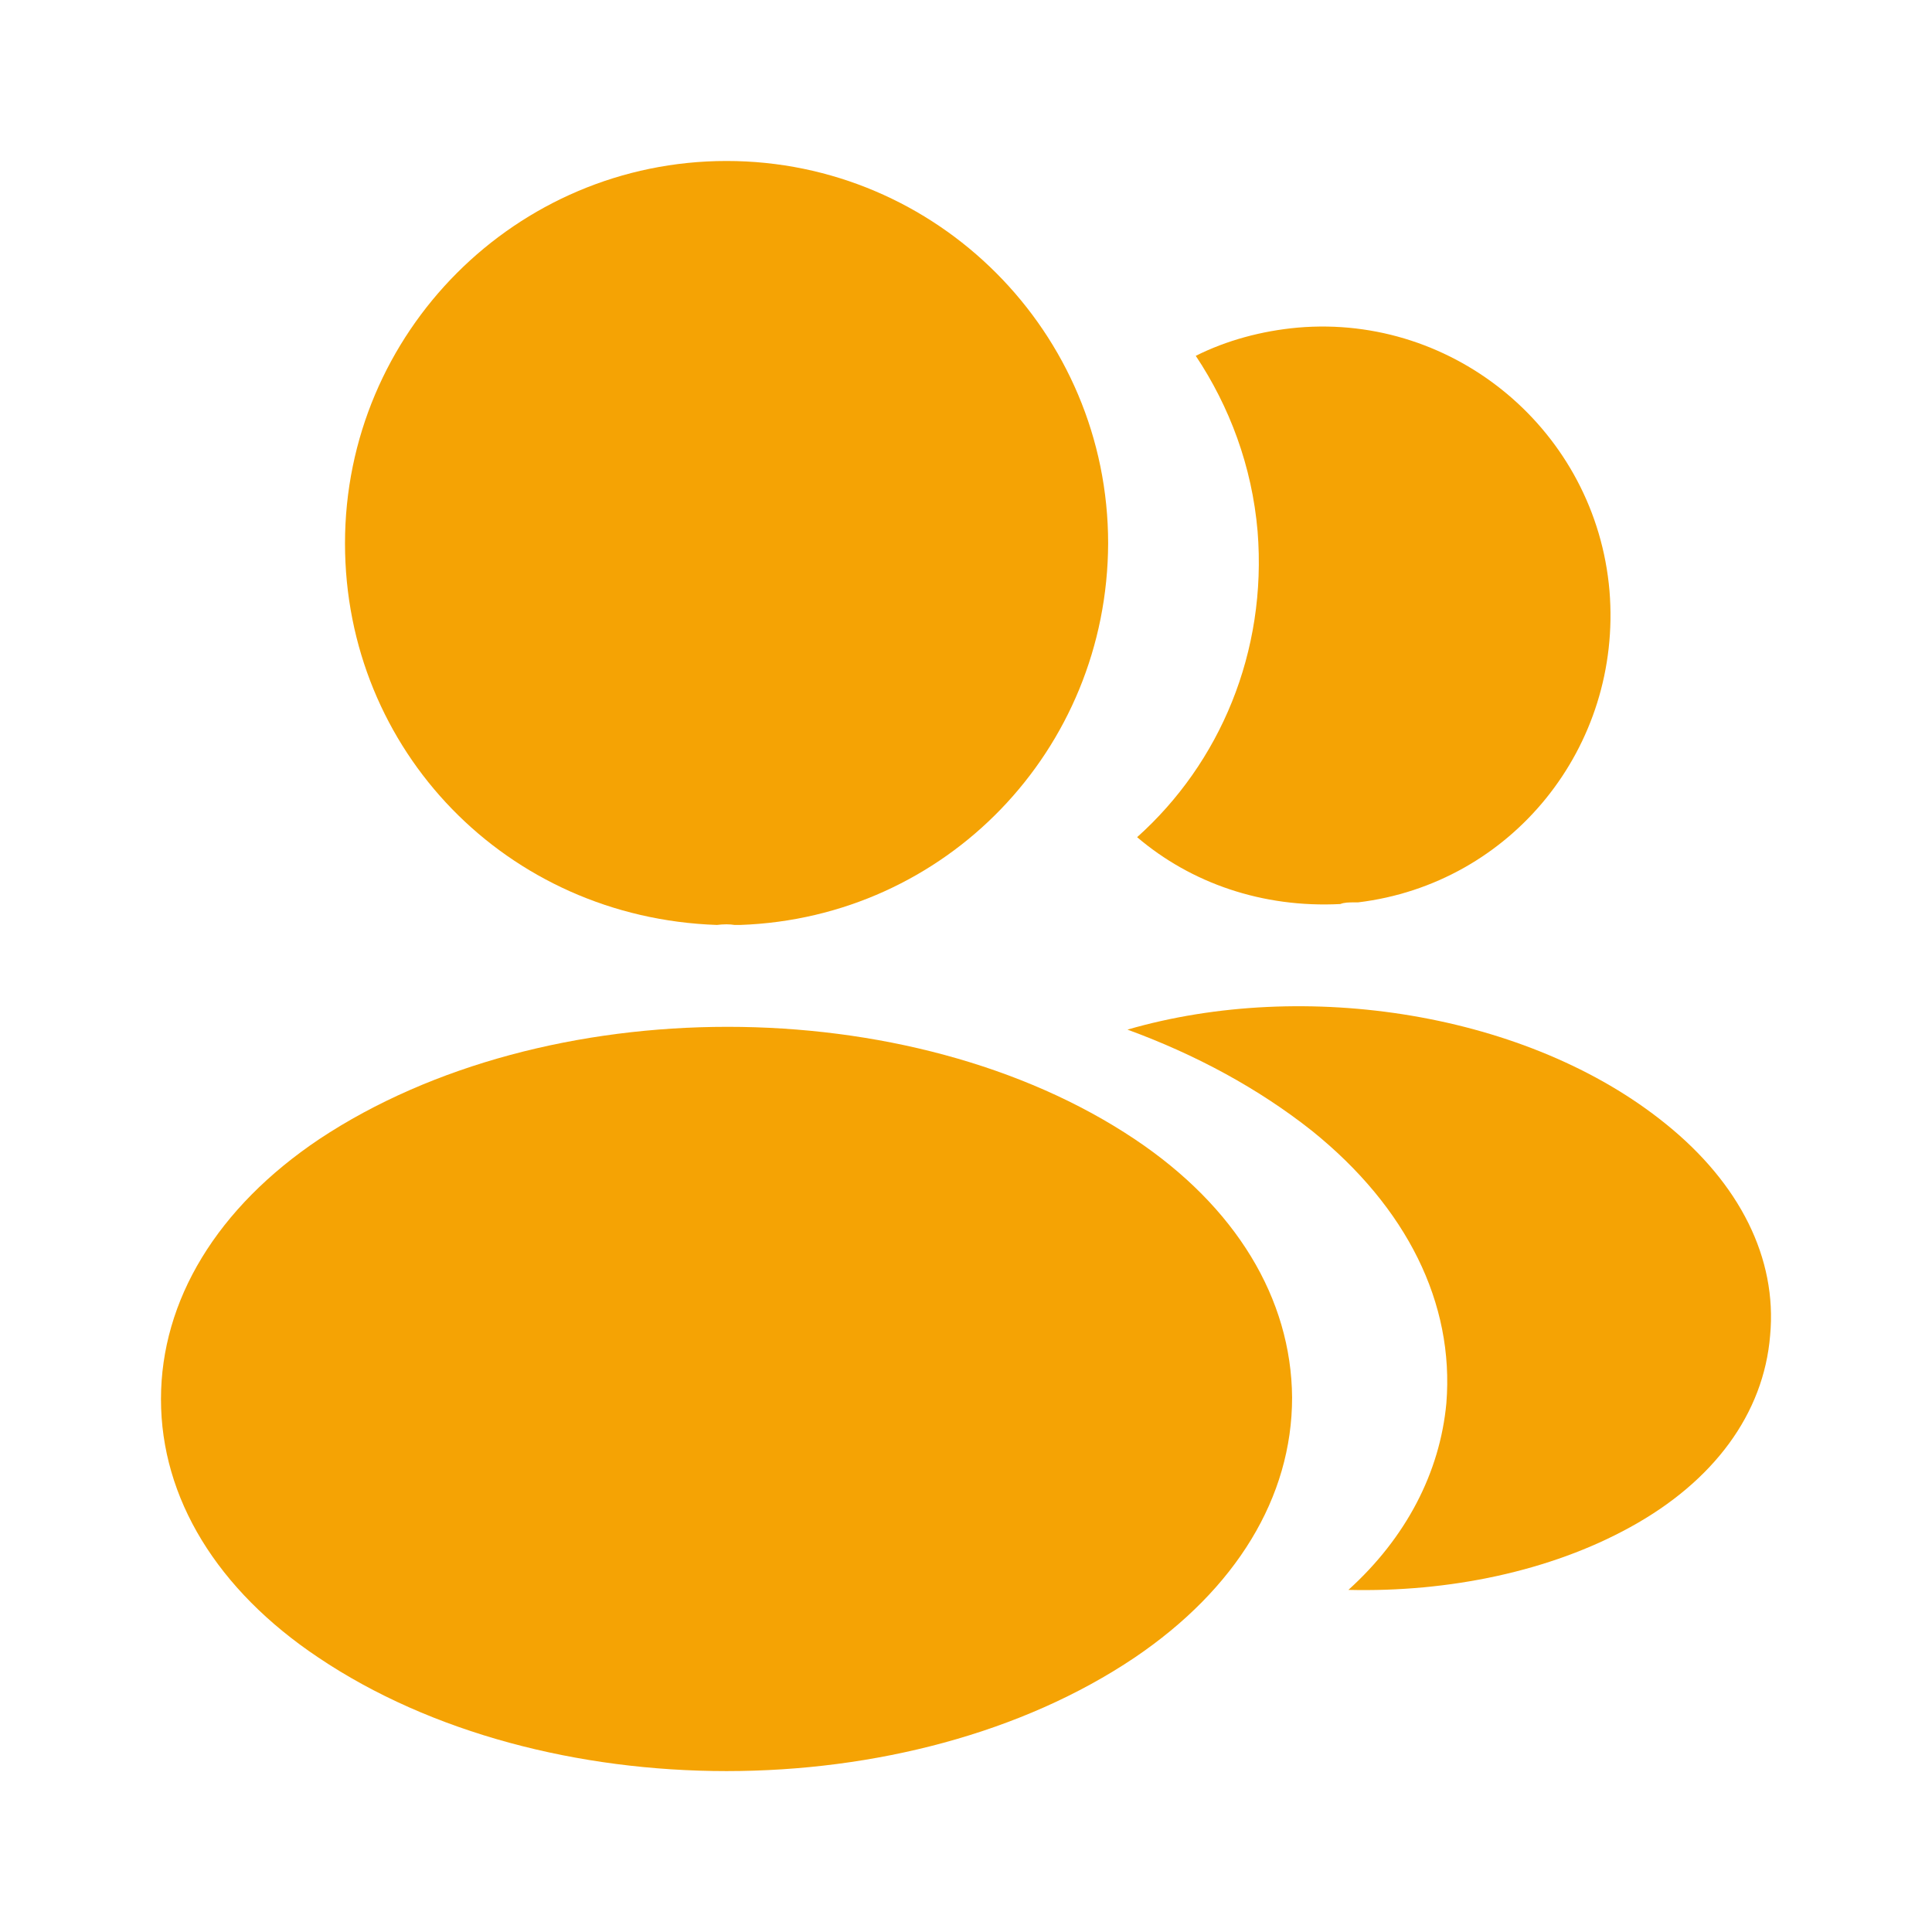
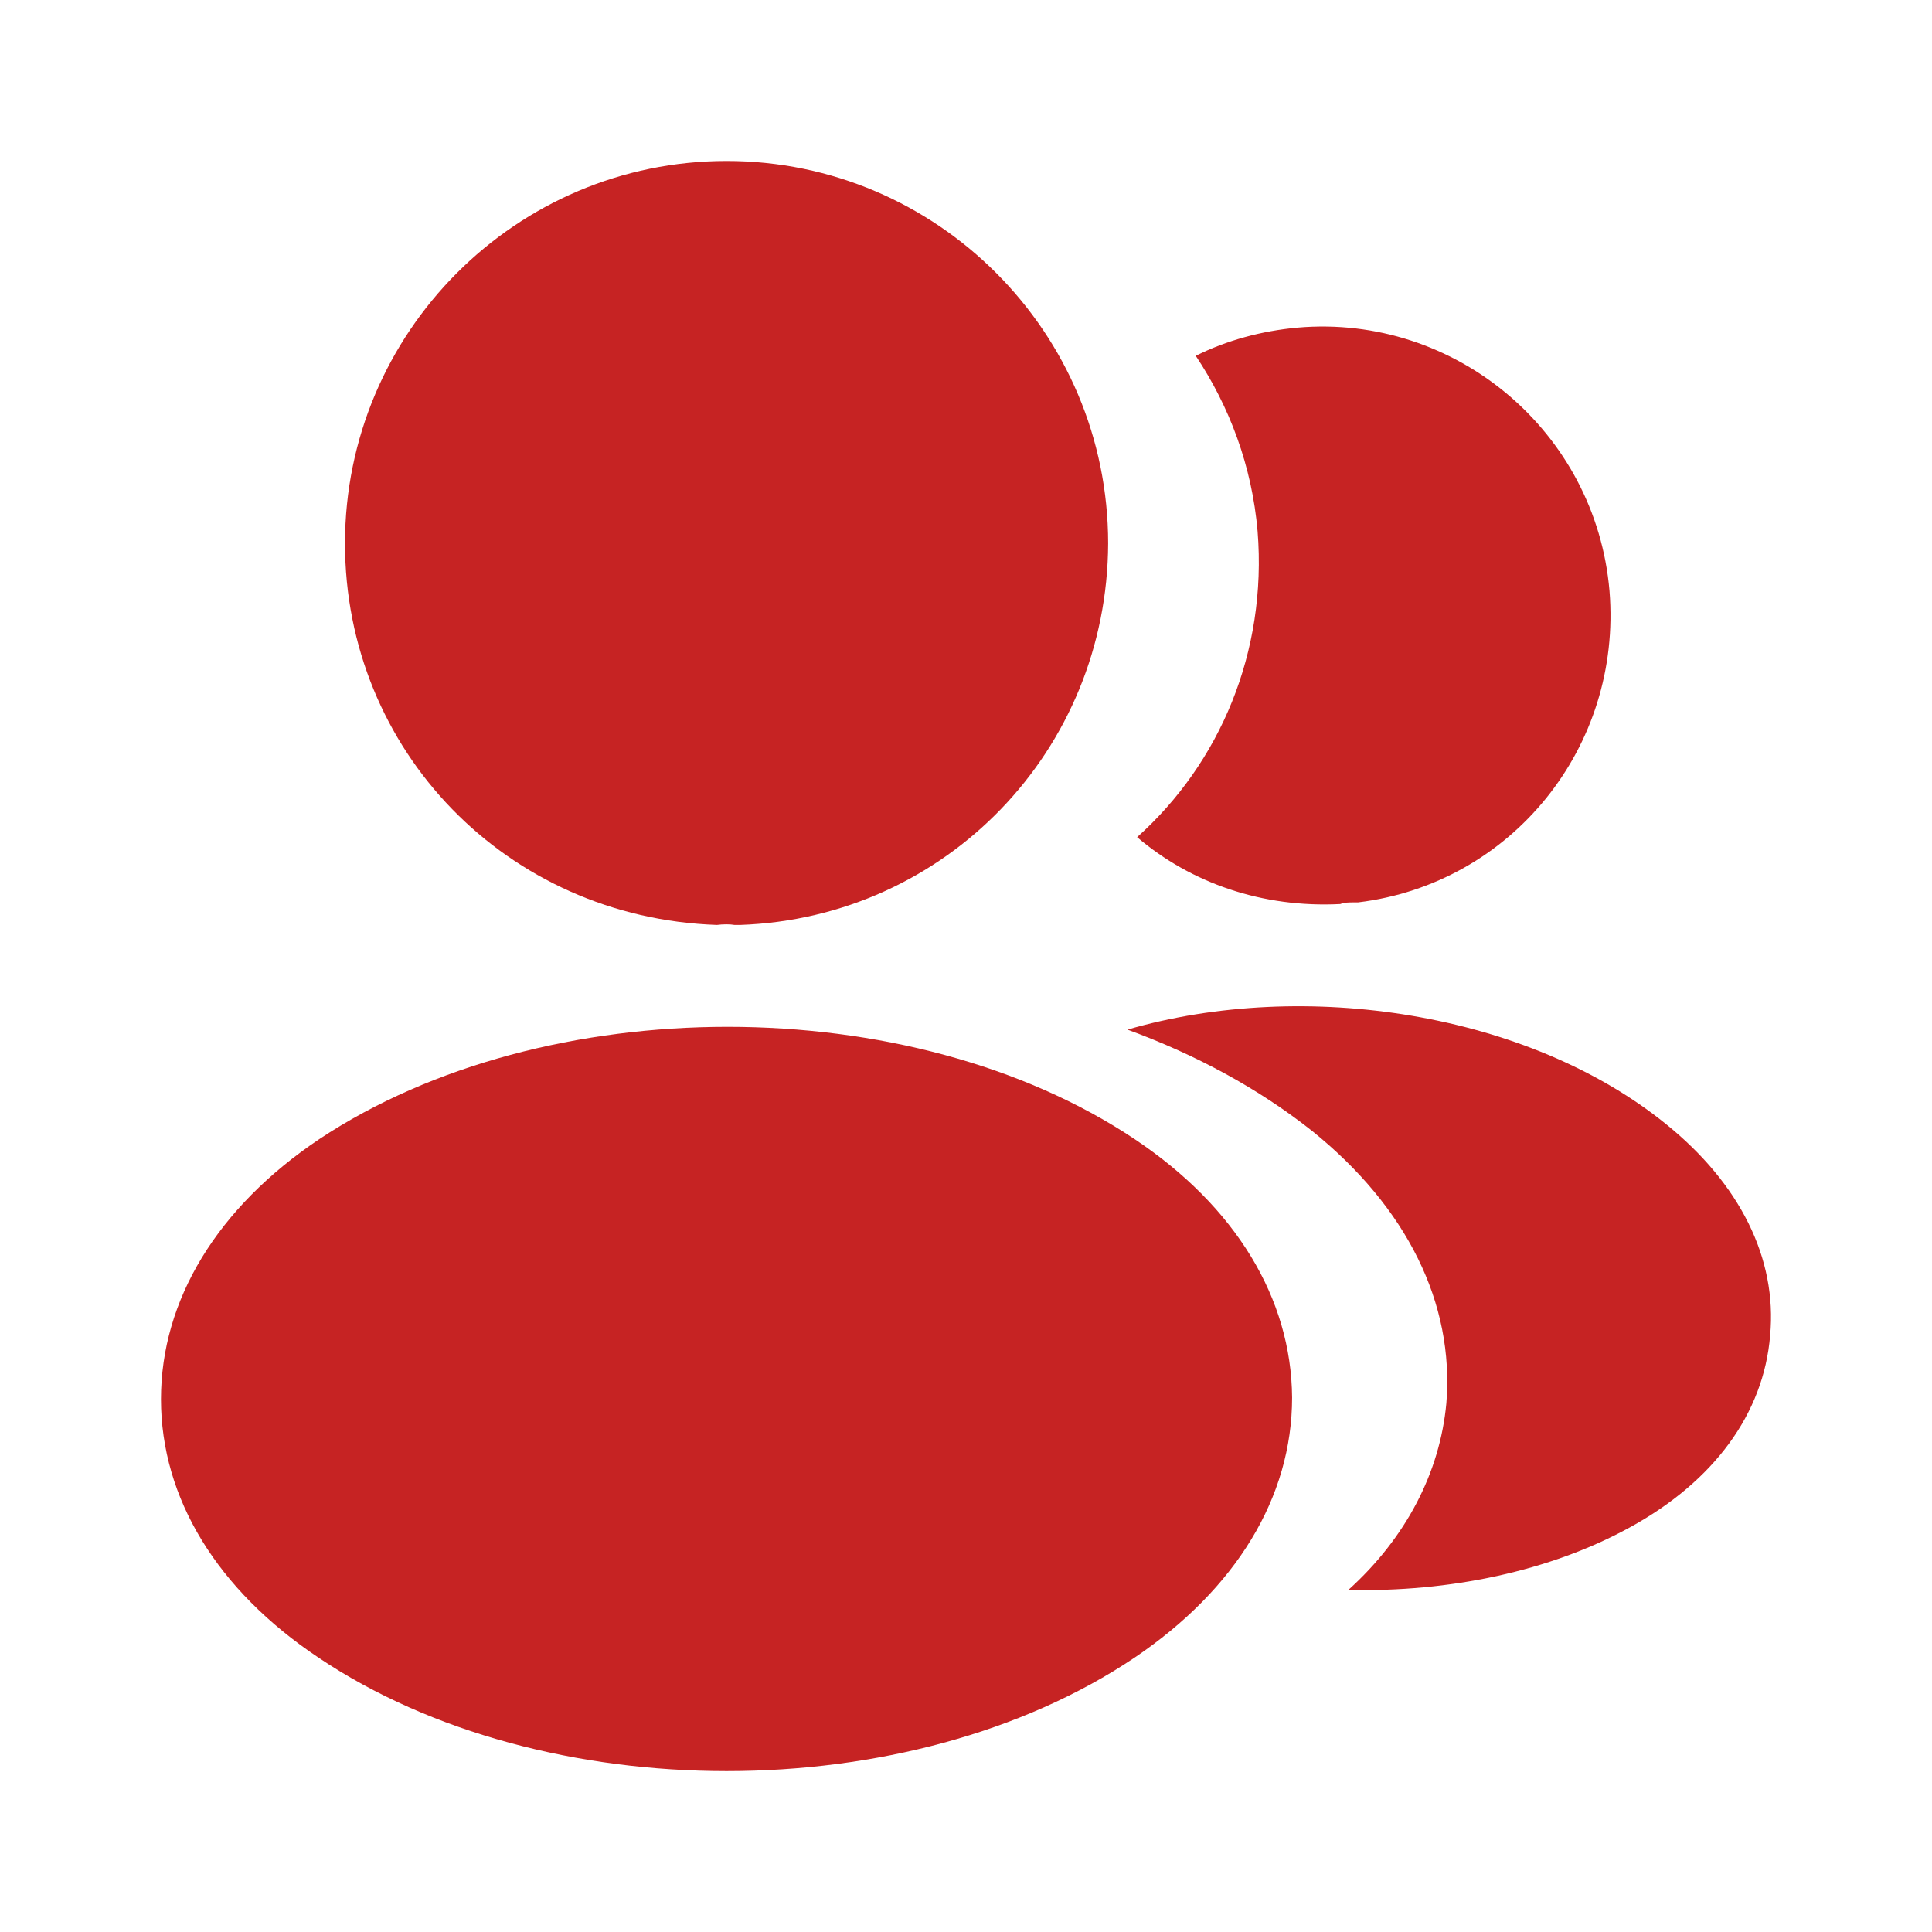
<svg xmlns="http://www.w3.org/2000/svg" width="28" height="28" viewBox="0 0 28 28" fill="none">
-   <path d="M10.53 2.333C7.479 2.333 5 4.818 5 7.875C5 10.873 7.34 13.3 10.39 13.405C10.483 13.393 10.576 13.393 10.646 13.405C10.67 13.405 10.681 13.405 10.704 13.405C10.716 13.405 10.716 13.405 10.728 13.405C13.708 13.3 16.049 10.873 16.06 7.875C16.06 4.818 13.58 2.333 10.53 2.333Z" fill="#F5A304" />
-   <path d="M16.444 16.509C13.196 14.339 7.899 14.339 4.627 16.509C3.148 17.501 2.333 18.843 2.333 20.278C2.333 21.713 3.148 23.043 4.615 24.023C6.245 25.119 8.388 25.668 10.53 25.668C12.672 25.668 14.814 25.119 16.444 24.023C17.911 23.031 18.726 21.701 18.726 20.254C18.715 18.819 17.911 17.489 16.444 16.509Z" fill="#F5A304" />
-   <path d="M23.326 8.563C23.512 10.827 21.905 12.81 19.681 13.078C19.67 13.078 19.67 13.078 19.658 13.078H19.623C19.553 13.078 19.483 13.078 19.425 13.102C18.296 13.16 17.26 12.798 16.48 12.133C17.679 11.06 18.366 9.45 18.226 7.7C18.145 6.755 17.819 5.892 17.33 5.157C17.772 4.935 18.284 4.795 18.808 4.748C21.09 4.55 23.128 6.253 23.326 8.563Z" fill="#F5A304" />
-   <path d="M25.654 19.355C25.561 20.487 24.839 21.467 23.628 22.132C22.464 22.774 20.997 23.077 19.542 23.042C20.38 22.284 20.869 21.339 20.962 20.335C21.078 18.889 20.392 17.5 19.018 16.392C18.238 15.774 17.329 15.284 16.34 14.922C18.913 14.175 22.15 14.677 24.14 16.287C25.212 17.15 25.759 18.235 25.654 19.355Z" fill="#F5A304" />
+   <path d="M10.53 2.333C7.479 2.333 5 4.818 5 7.875C5 10.873 7.34 13.3 10.39 13.405C10.483 13.393 10.576 13.393 10.646 13.405C10.67 13.405 10.681 13.405 10.704 13.405C10.716 13.405 10.716 13.405 10.728 13.405C13.708 13.3 16.049 10.873 16.06 7.875C16.06 4.818 13.58 2.333 10.53 2.333Z" fill="#C62323" />
+   <path d="M16.444 16.509C13.196 14.339 7.899 14.339 4.627 16.509C3.148 17.501 2.333 18.843 2.333 20.278C2.333 21.713 3.148 23.043 4.615 24.023C6.245 25.119 8.388 25.668 10.53 25.668C12.672 25.668 14.814 25.119 16.444 24.023C17.911 23.031 18.726 21.701 18.726 20.254C18.715 18.819 17.911 17.489 16.444 16.509Z" fill="#C62323" />
+   <path d="M23.326 8.563C23.512 10.827 21.905 12.81 19.681 13.078C19.67 13.078 19.67 13.078 19.658 13.078H19.623C19.553 13.078 19.483 13.078 19.425 13.102C18.296 13.16 17.26 12.798 16.48 12.133C17.679 11.06 18.366 9.45 18.226 7.7C18.145 6.755 17.819 5.892 17.33 5.157C17.772 4.935 18.284 4.795 18.808 4.748C21.09 4.55 23.128 6.253 23.326 8.563Z" fill="#C62323" />
+   <path d="M25.654 19.355C25.561 20.487 24.839 21.467 23.628 22.132C22.464 22.774 20.997 23.077 19.542 23.042C20.38 22.284 20.869 21.339 20.962 20.335C21.078 18.889 20.392 17.5 19.018 16.392C18.238 15.774 17.329 15.284 16.34 14.922C18.913 14.175 22.15 14.677 24.14 16.287C25.212 17.15 25.759 18.235 25.654 19.355Z" fill="#C62323" />
</svg>
